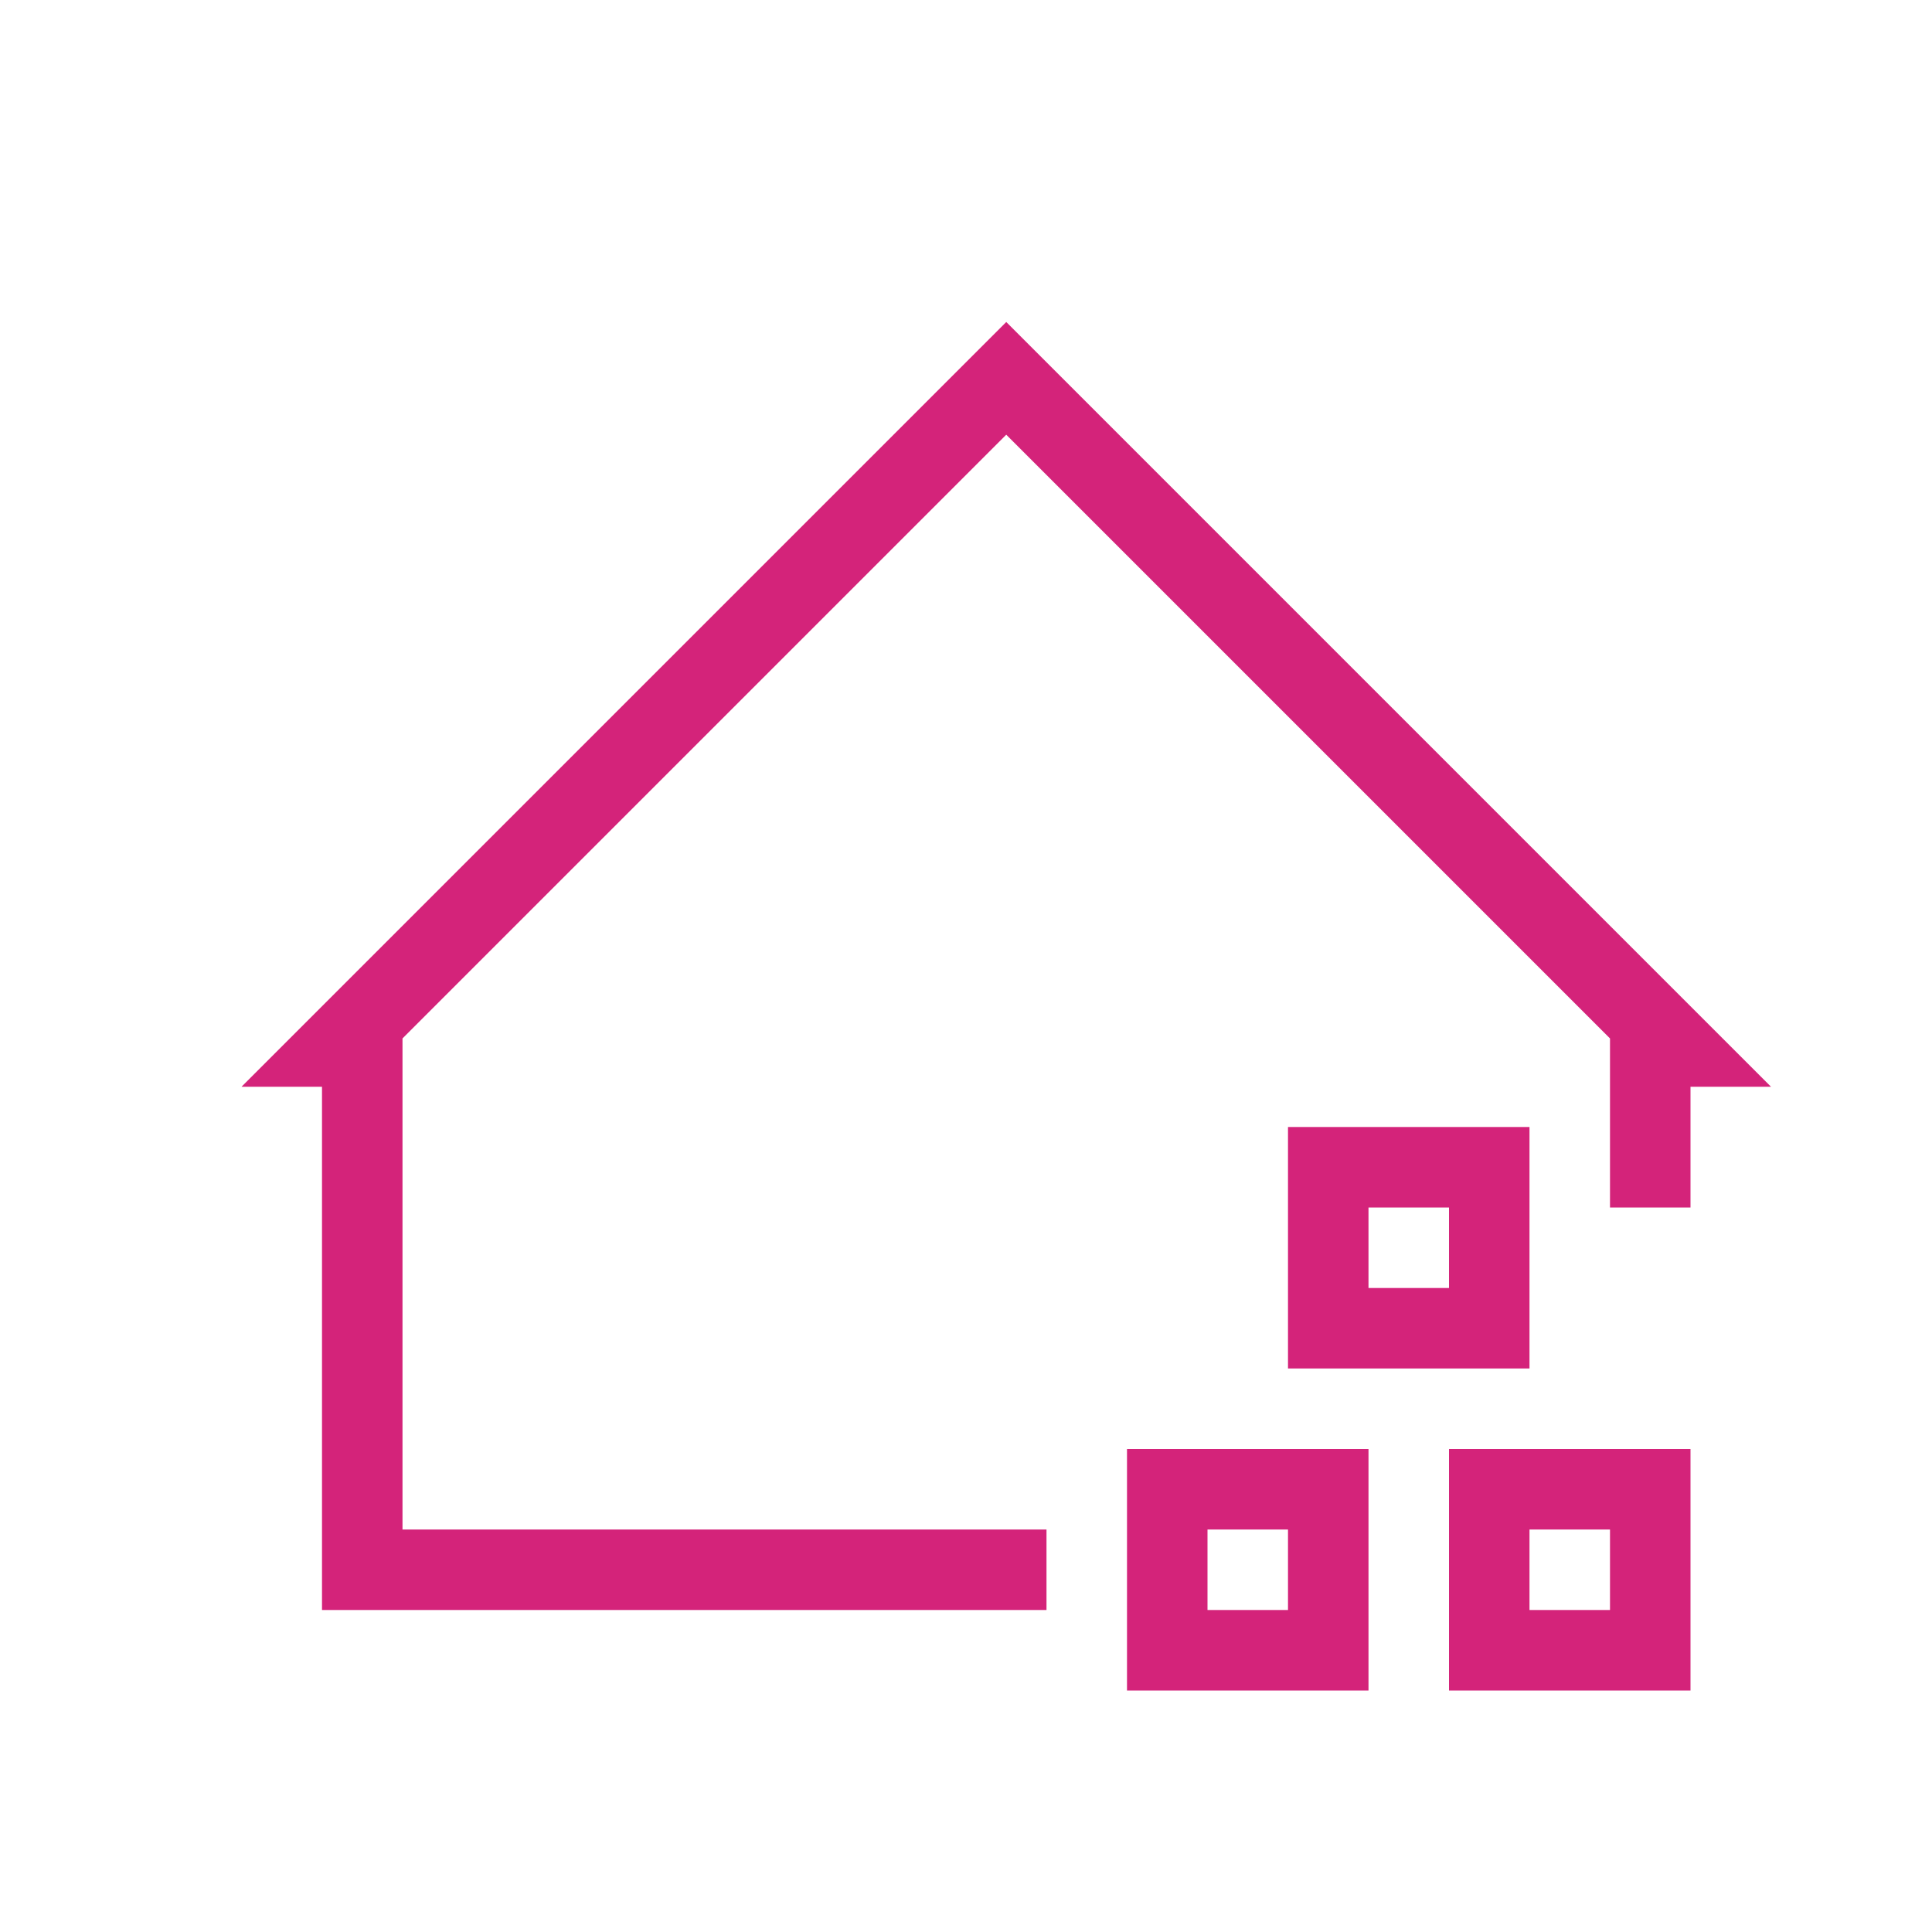
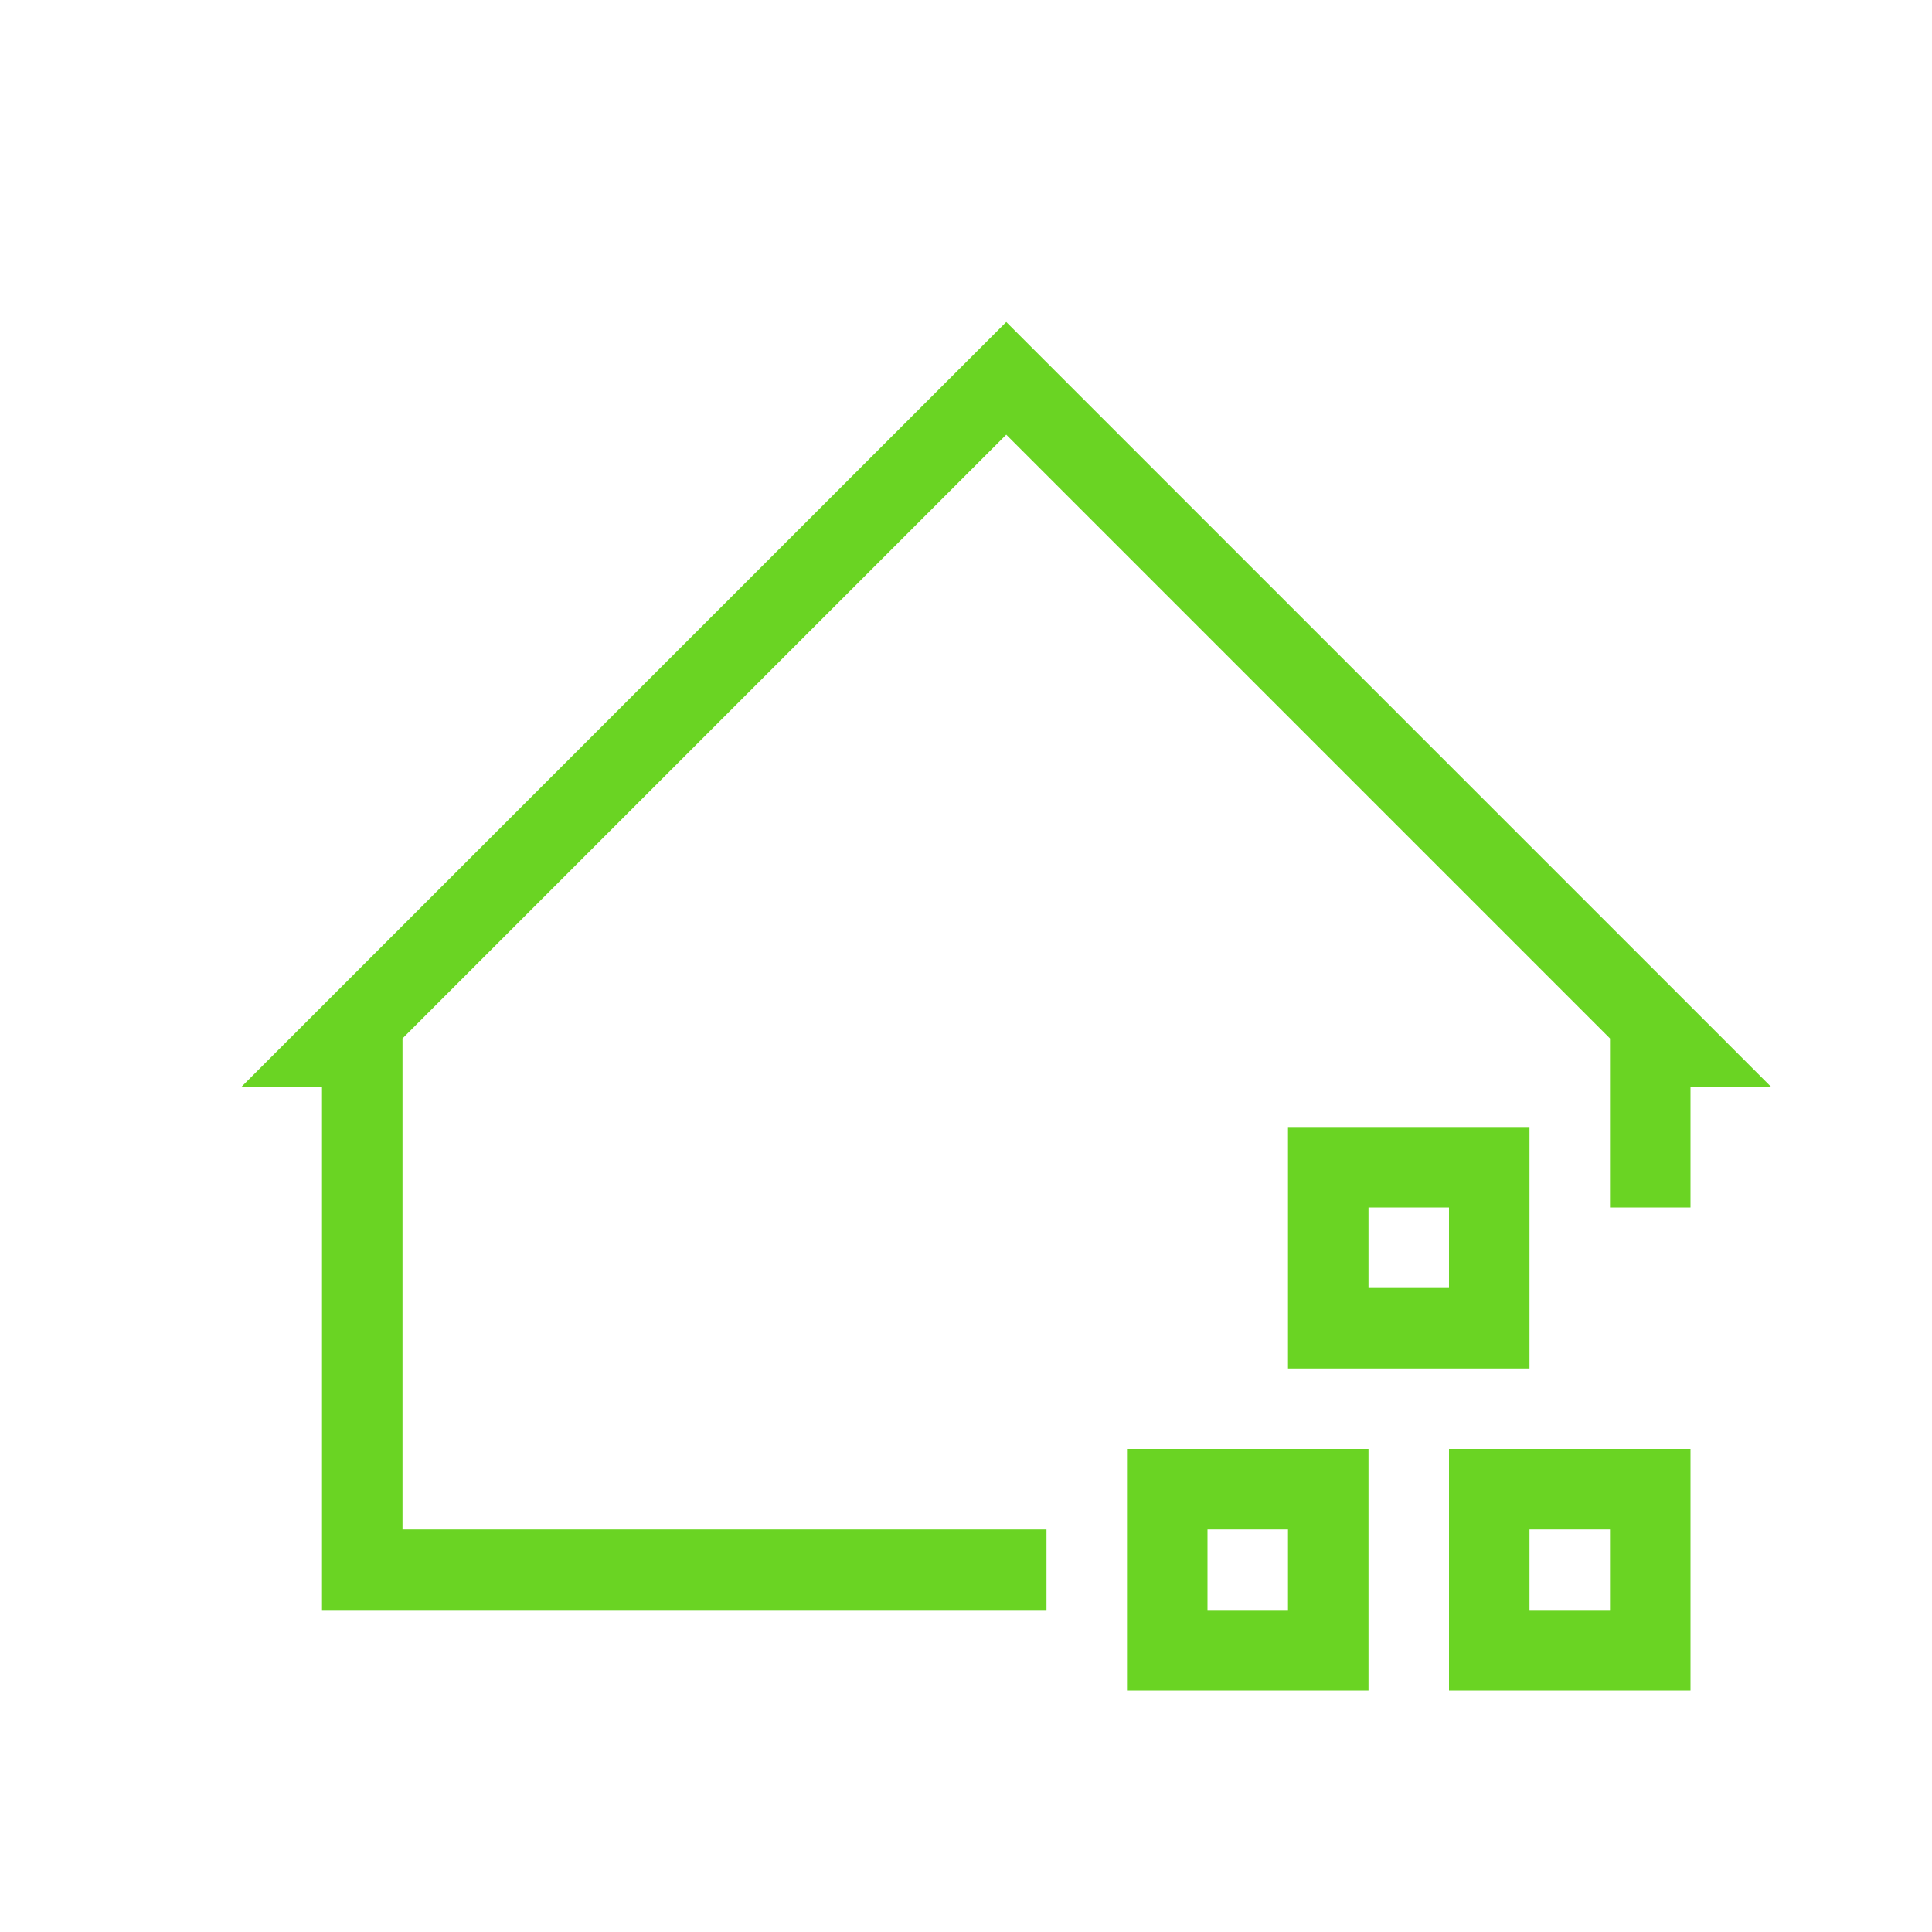
<svg xmlns="http://www.w3.org/2000/svg" t="1710209514795" class="icon" viewBox="0 0 1024 1024" version="1.1" p-id="3643" width="200" height="200">
-   <path d="M896 640h-42.667v-89.6l-320-320L213.333 550.4V810.667h341.333v42.667H170.667v-277.333H128L533.333 170.667l405.333 405.333h-42.667V640z m0 128v128h-128v-128h128z m-170.667 0v128h-128v-128h128z m85.333-170.667v128h-128v-128h128z m-42.667 42.667h-42.667v42.667h42.667v-42.667z m-85.333 170.667h-42.667v42.667h42.667v-42.667z m170.667 0h-42.667v42.667h42.667v-42.667z" fill="#d4237a" p-id="3644" />
+   <path d="M896 640h-42.667v-89.6l-320-320L213.333 550.4V810.667h341.333v42.667H170.667v-277.333H128L533.333 170.667l405.333 405.333h-42.667V640z m0 128v128h-128v-128h128z m-170.667 0v128h-128v-128h128z m85.333-170.667v128h-128v-128h128z m-42.667 42.667h-42.667v42.667h42.667v-42.667z m-85.333 170.667h-42.667v42.667h42.667v-42.667z m170.667 0h-42.667v42.667h42.667v-42.667z" fill="#6ad423" p-id="3644" />
</svg>
